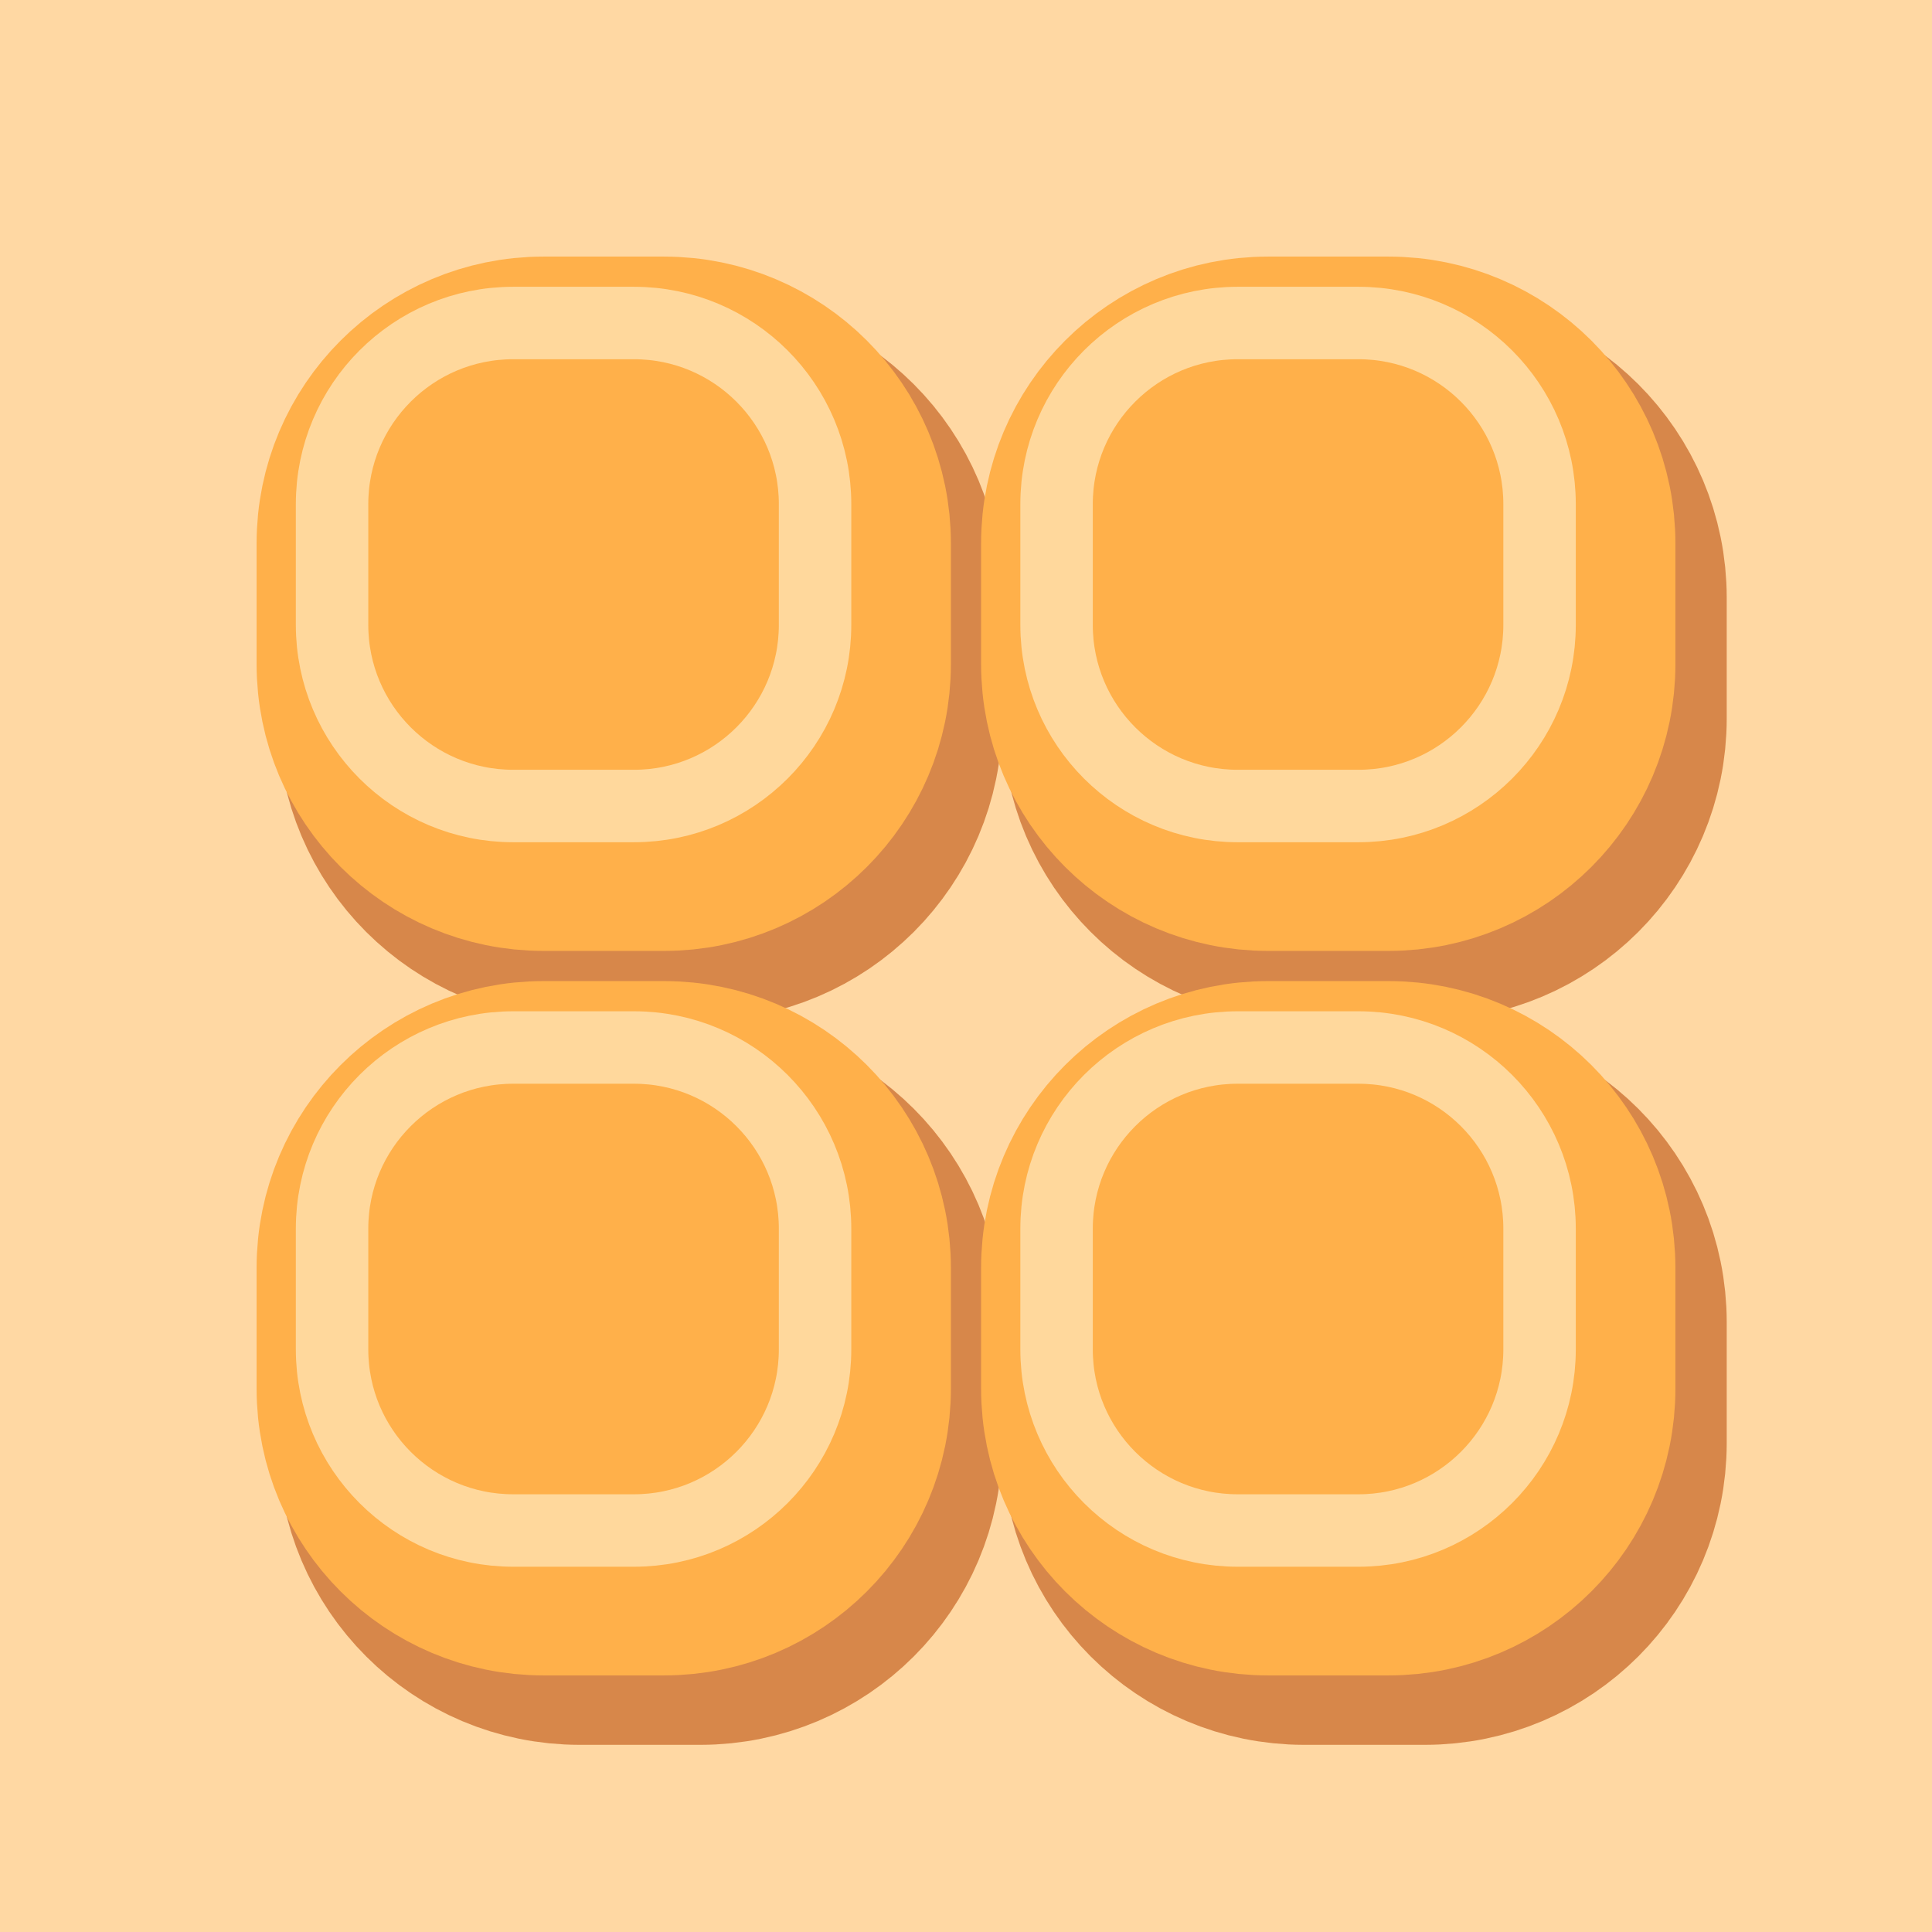
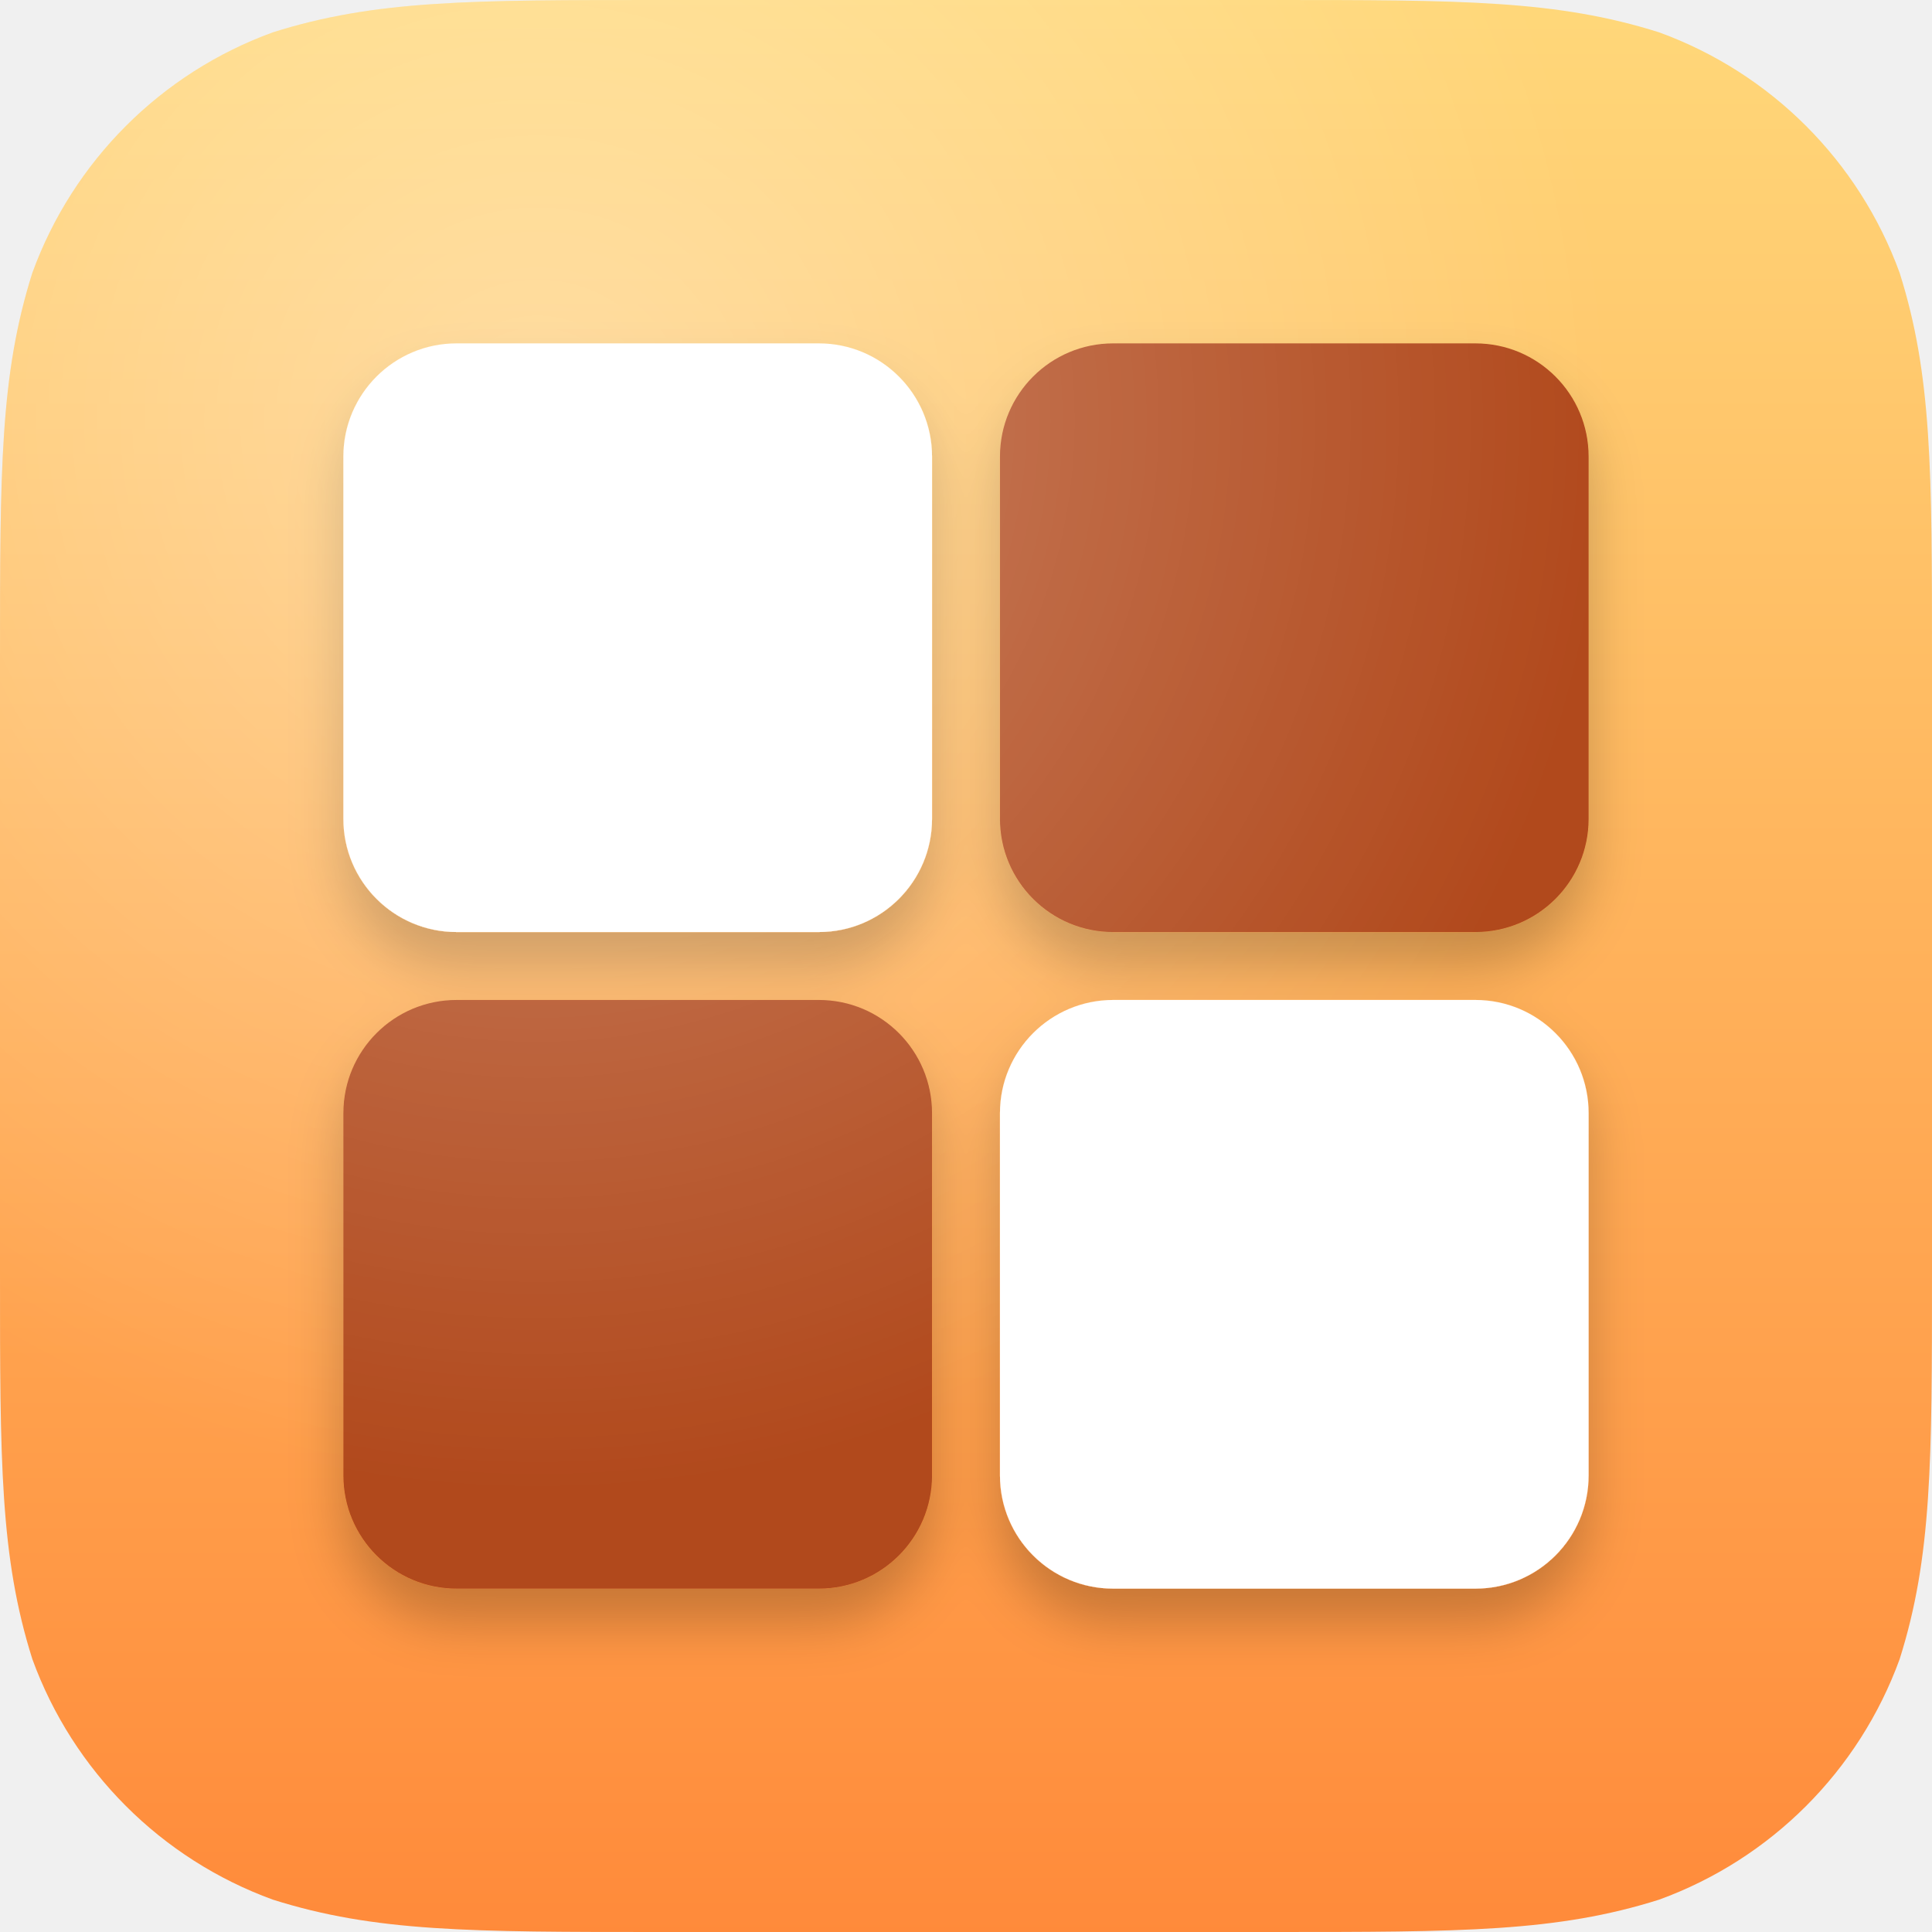
- <svg xmlns="http://www.w3.org/2000/svg" viewBox="0 0 64 64">
-   <rect x="0" y="0" width="64" height="64" fill="#ffd8a3" />
-   <g transform="translate(1.2, 1.8)" opacity="0.85">
-     <rect x="12" y="12" width="16.0" height="16.0" rx="6" fill="#c25a18" stroke="#c25a18" stroke-width="8" stroke-linecap="round" stroke-linejoin="round" opacity="0.75" />
-     <rect x="36.0" y="12" width="16.0" height="16.0" rx="6" fill="#c25a18" stroke="#c25a18" stroke-width="8" stroke-linecap="round" stroke-linejoin="round" opacity="0.75" />
-     <rect x="12" y="36.0" width="16.0" height="16.0" rx="6" fill="#c25a18" stroke="#c25a18" stroke-width="8" stroke-linecap="round" stroke-linejoin="round" opacity="0.75" />
-     <rect x="36.0" y="36.0" width="16.0" height="16.0" rx="6" fill="#c25a18" stroke="#c25a18" stroke-width="8" stroke-linecap="round" stroke-linejoin="round" opacity="0.75" />
-   </g>
-   <rect x="12" y="12" width="16.0" height="16.0" rx="6" fill="#ffb04a" stroke="#ffb04a" stroke-width="7" stroke-linecap="round" stroke-linejoin="round" />
-   <rect x="36.0" y="12" width="16.0" height="16.0" rx="6" fill="#ffb04a" stroke="#ffb04a" stroke-width="7" stroke-linecap="round" stroke-linejoin="round" />
-   <rect x="12" y="36.0" width="16.0" height="16.0" rx="6" fill="#ffb04a" stroke="#ffb04a" stroke-width="7" stroke-linecap="round" stroke-linejoin="round" />
-   <rect x="36.0" y="36.0" width="16.0" height="16.0" rx="6" fill="#ffb04a" stroke="#ffb04a" stroke-width="7" stroke-linecap="round" stroke-linejoin="round" />
-   <g transform="translate(-1, -1.3)">
-     <rect x="12" y="12" width="16.0" height="16.0" rx="6" fill="none" stroke="#fff3d2" stroke-width="2.4" stroke-linecap="round" stroke-linejoin="round" opacity="0.6" />
-     <rect x="36.0" y="12" width="16.0" height="16.0" rx="6" fill="none" stroke="#fff3d2" stroke-width="2.4" stroke-linecap="round" stroke-linejoin="round" opacity="0.6" />
-     <rect x="12" y="36.0" width="16.0" height="16.0" rx="6" fill="none" stroke="#fff3d2" stroke-width="2.4" stroke-linecap="round" stroke-linejoin="round" opacity="0.6" />
-     <rect x="36.0" y="36.0" width="16.0" height="16.0" rx="6" fill="none" stroke="#fff3d2" stroke-width="2.4" stroke-linecap="round" stroke-linejoin="round" opacity="0.6" />
+ <svg xmlns="http://www.w3.org/2000/svg" viewBox="0 0 1024 1024" width="1024" height="1024" role="img" aria-label="Dashboard">
+   <defs>
+     <clipPath id="sq">
+       <path d="M 350.06 0 L 673.94 0 C 774.74 0 825.13 0 879.39 17.15 L 879.39 17.15 C 938.62 38.71 985.29 85.38 1006.85 144.61 C 1024 198.87 1024 249.26 1024 350.06 L 1024 673.94 C 1024 774.74 1024 825.13 1006.85 879.39 L 1006.85 879.39 C 985.29 938.62 938.62 985.29 879.39 1006.85 C 825.13 1024 774.74 1024 673.94 1024 L 350.06 1024 C 249.26 1024 198.87 1024 144.61 1006.85 L 144.61 1006.85 C 85.38 985.29 38.71 938.62 17.15 879.39 C 0 825.13 0 774.74 0 673.94 L 0 350.06 C 0 249.26 0 198.87 17.15 144.61 L 17.15 144.61 C 38.71 85.38 85.38 38.71 144.61 17.15 C 198.87 0 249.26 0 350.06 0 Z" />
+     </clipPath>
+     <linearGradient id="bgclaymationdashboard" x1="0" y1="0" x2="0" y2="1">
+       <stop offset="0" stop-color="#ffd87a" />
+       <stop offset="1" stop-color="#ff8a3a" />
+     </linearGradient>
+     <radialGradient id="spclaymationdashboard" cx="0.28" cy="0.22" r="0.55">
+       <stop offset="0" stop-color="#ffffff" stop-opacity="0.35" />
+       <stop offset="1" stop-color="#ffffff" stop-opacity="0" />
+     </radialGradient>
+     <filter id="dsclaymationdashboard" x="-10%" y="-10%" width="120%" height="120%">
+       <feDropShadow dx="0" dy="18" stdDeviation="14" flood-color="#000" flood-opacity="0.22" />
+     </filter>
+   </defs>
+   <g clip-path="url(#sq)">
+     <rect x="0" y="0" width="1024" height="1024" fill="url(#bgclaymationdashboard)" />
+     <g filter="url(#dsclaymationdashboard)">
+       <rect x="182" y="182" width="312" height="312" rx="60" fill="#ffffff" />
+       <rect x="530" y="182" width="312" height="312" rx="60" fill="#b14a1a" />
+       <rect x="182" y="530" width="312" height="312" rx="60" fill="#b14a1a" />
+       <rect x="530" y="530" width="312" height="312" rx="60" fill="#ffffff" />
+     </g>
+     <rect x="0" y="0" width="1024" height="1024" fill="url(#spclaymationdashboard)" />
  </g>
</svg>
